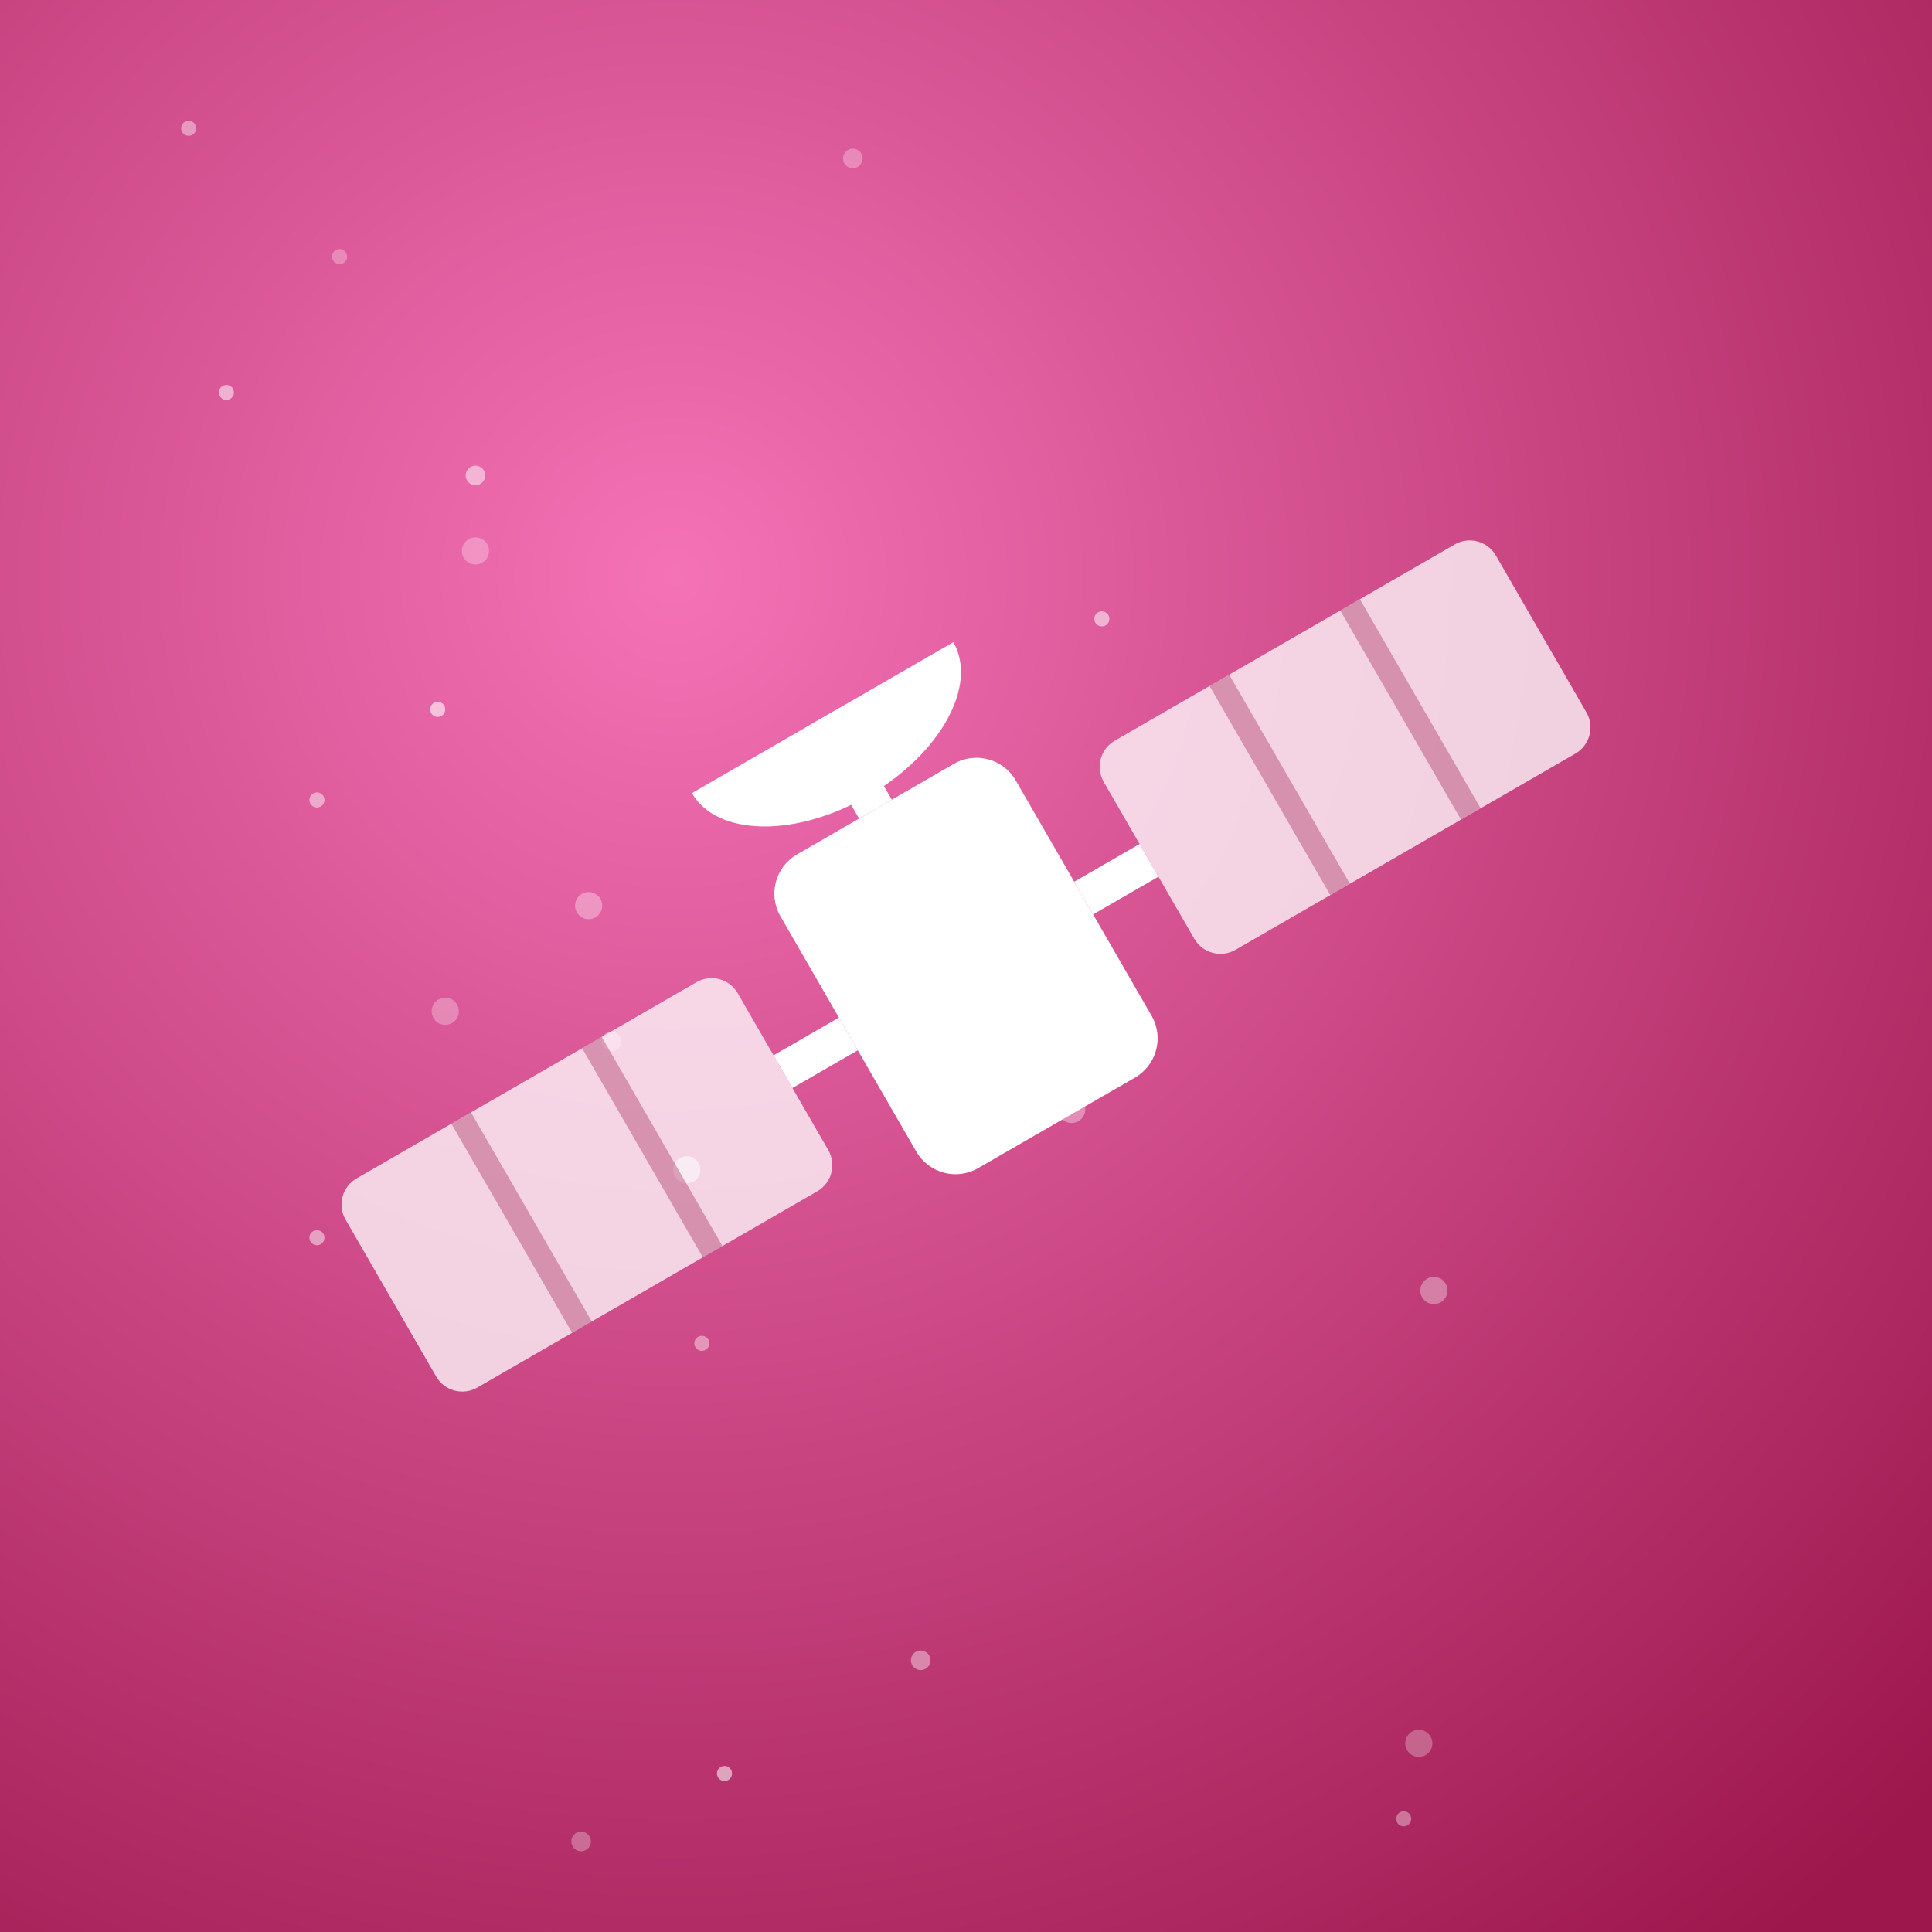
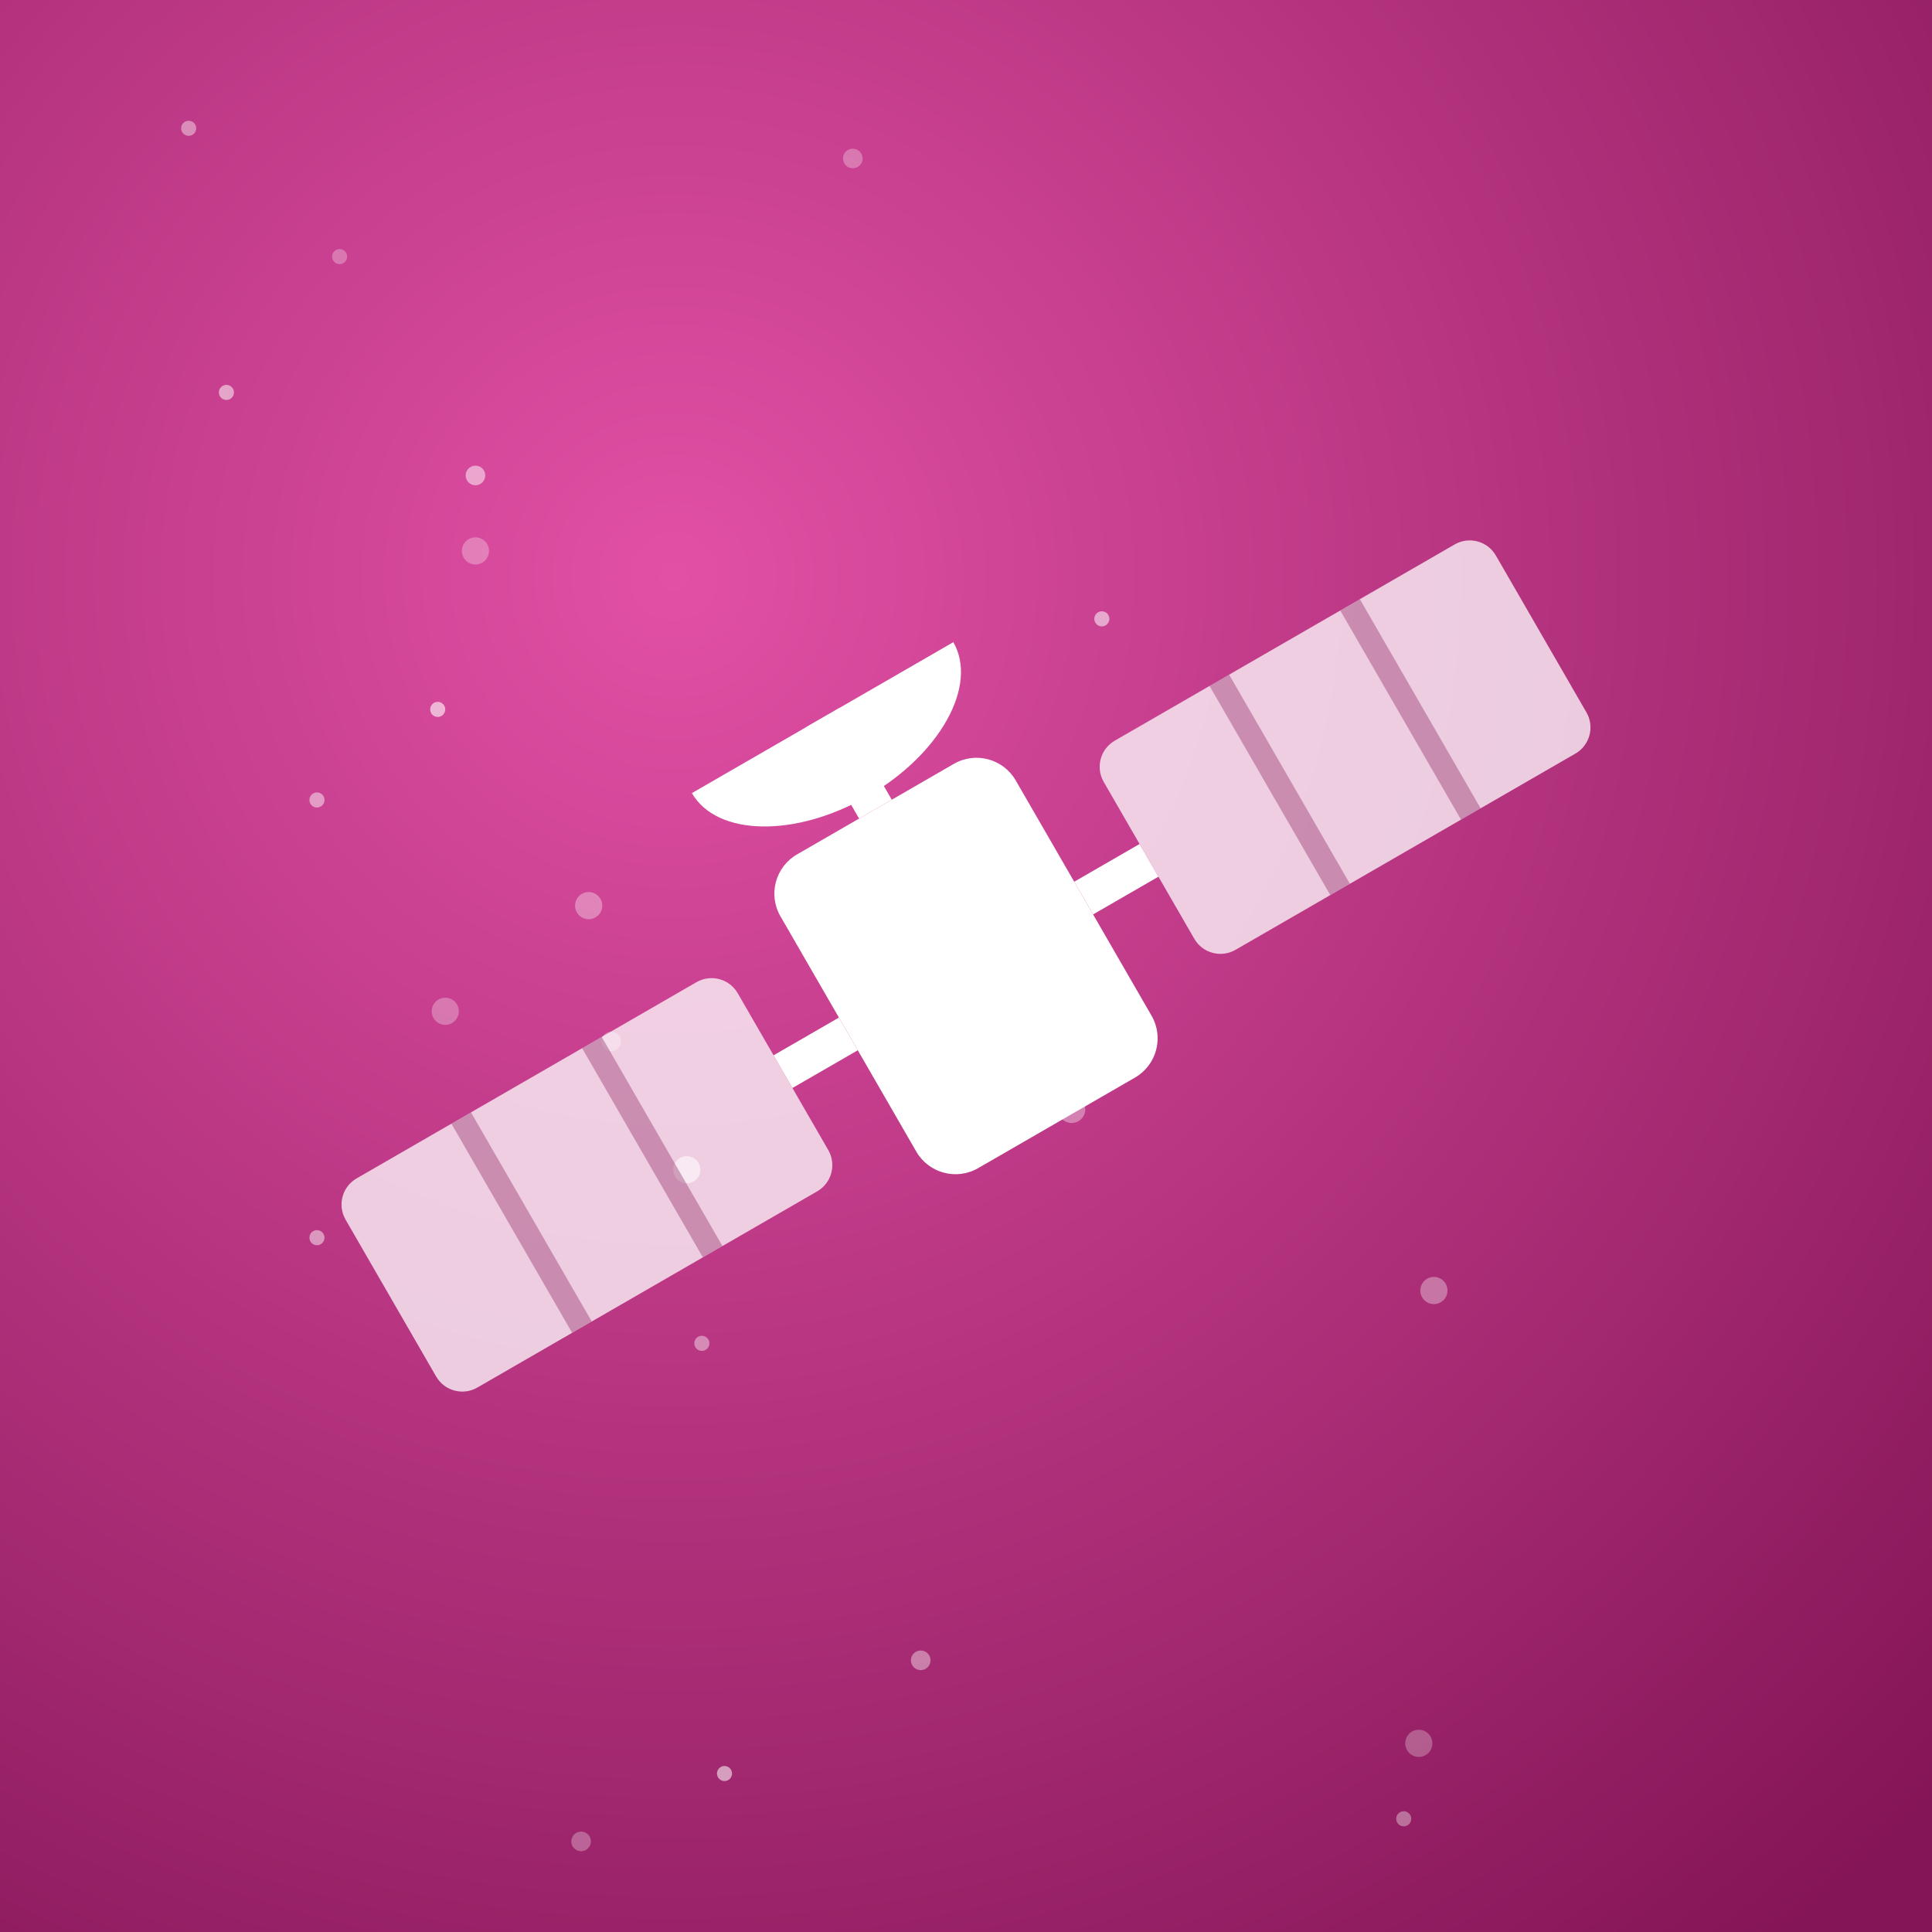
<svg xmlns="http://www.w3.org/2000/svg" width="256" height="256" viewBox="0 0 256 256">
  <defs>
    <radialGradient id="g" cx=".35" cy=".3" r=".9">
-       <stop offset="0" stop-color="#f472b6" />
-       <stop offset="1" stop-color="#9d174d" />
+       <stop offset="0" stop-color="#e250a5" />
+       <stop offset="1" stop-color="#841556" />
    </radialGradient>
  </defs>
  <rect width="256" height="256" fill="url(#g)" />
  <circle cx="25" cy="17" r="1" fill="#fff" opacity="0.42" />
  <circle cx="122" cy="220" r="1.3" fill="#fff" opacity="0.40" />
  <circle cx="142" cy="147" r="1.8" fill="#fff" opacity="0.36" />
  <circle cx="113" cy="21" r="1.3" fill="#fff" opacity="0.29" />
  <circle cx="58" cy="94" r="1" fill="#fff" opacity="0.60" />
  <circle cx="190" cy="171" r="1.8" fill="#fff" opacity="0.34" />
  <circle cx="30" cy="52" r="1" fill="#fff" opacity="0.53" />
  <circle cx="45" cy="34" r="1" fill="#fff" opacity="0.29" />
  <circle cx="188" cy="231" r="1.8" fill="#fff" opacity="0.27" />
  <circle cx="78" cy="120" r="1.8" fill="#fff" opacity="0.34" />
  <circle cx="81" cy="138" r="1.3" fill="#fff" opacity="0.31" />
  <circle cx="77" cy="244" r="1.3" fill="#fff" opacity="0.29" />
  <circle cx="96" cy="235" r="1" fill="#fff" opacity="0.55" />
  <circle cx="91" cy="155" r="1.8" fill="#fff" opacity="0.55" />
  <circle cx="93" cy="178" r="1" fill="#fff" opacity="0.42" />
  <circle cx="186" cy="241" r="1" fill="#fff" opacity="0.36" />
  <circle cx="59" cy="134" r="1.8" fill="#fff" opacity="0.29" />
  <circle cx="63" cy="63" r="1.3" fill="#fff" opacity="0.51" />
  <circle cx="42" cy="106" r="1" fill="#fff" opacity="0.48" />
  <circle cx="42" cy="164" r="1" fill="#fff" opacity="0.48" />
  <circle cx="146" cy="82" r="1" fill="#fff" opacity="0.54" />
  <circle cx="63" cy="73" r="1.8" fill="#fff" opacity="0.29" />
  <g class="ground" />
  <g transform="translate(0 0)">
    <g transform="rotate(-30 128 128)">
      <rect x="110" y="104" width="36" height="48" rx="6" fill="#fff" />
      <rect x="40" y="112" width="60" height="32" rx="4" fill="#fff" opacity=".75" />
      <rect x="156" y="112" width="60" height="32" rx="4" fill="#fff" opacity=".75" />
-       <path d="M60 112v32M80 112v32M176 112v32M196 112v32" stroke="#9d174d" stroke-width="3" opacity=".35" />
+       <path d="M60 112v32M80 112v32M176 112v32M196 112v32" stroke="#841556" stroke-width="3" opacity=".35" />
      <path d="M100 128h10M146 128h10" stroke="#fff" stroke-width="5" />
      <path d="M128 104v-14" stroke="#fff" stroke-width="5" />
      <path d="M108 90a20 12 0 0 0 40 0z" fill="#fff" />
    </g>
  </g>
</svg>
